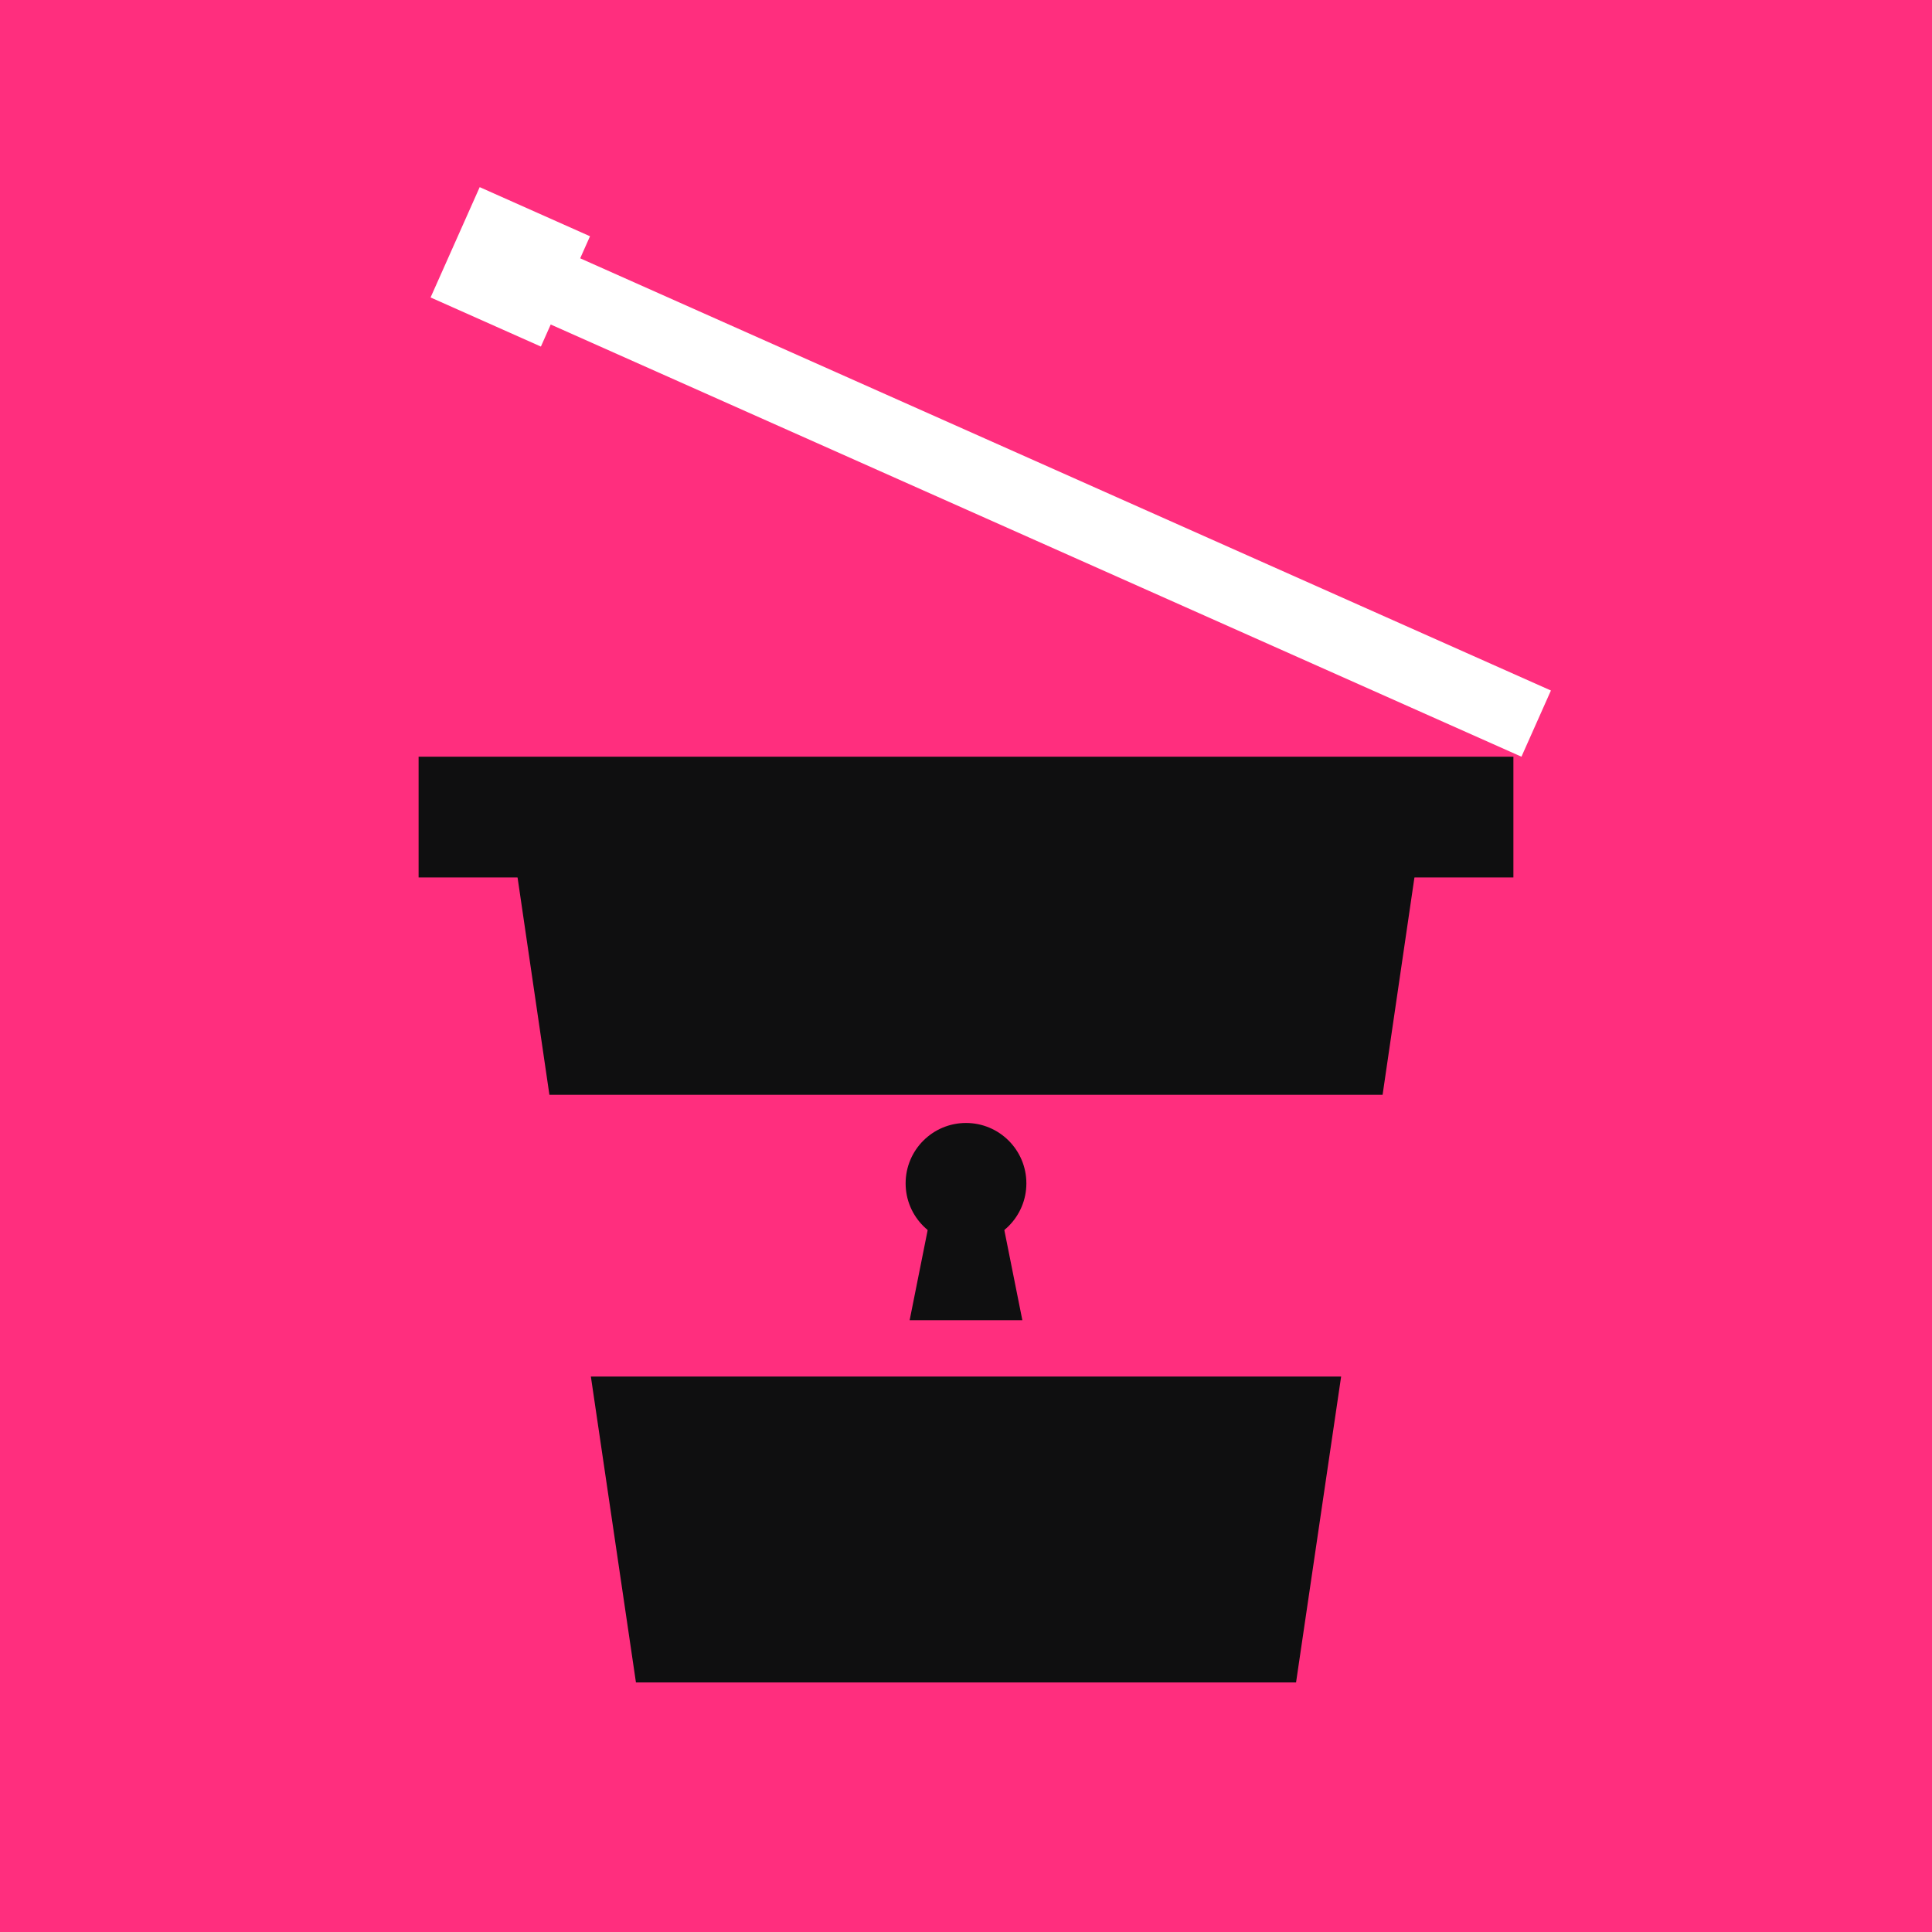
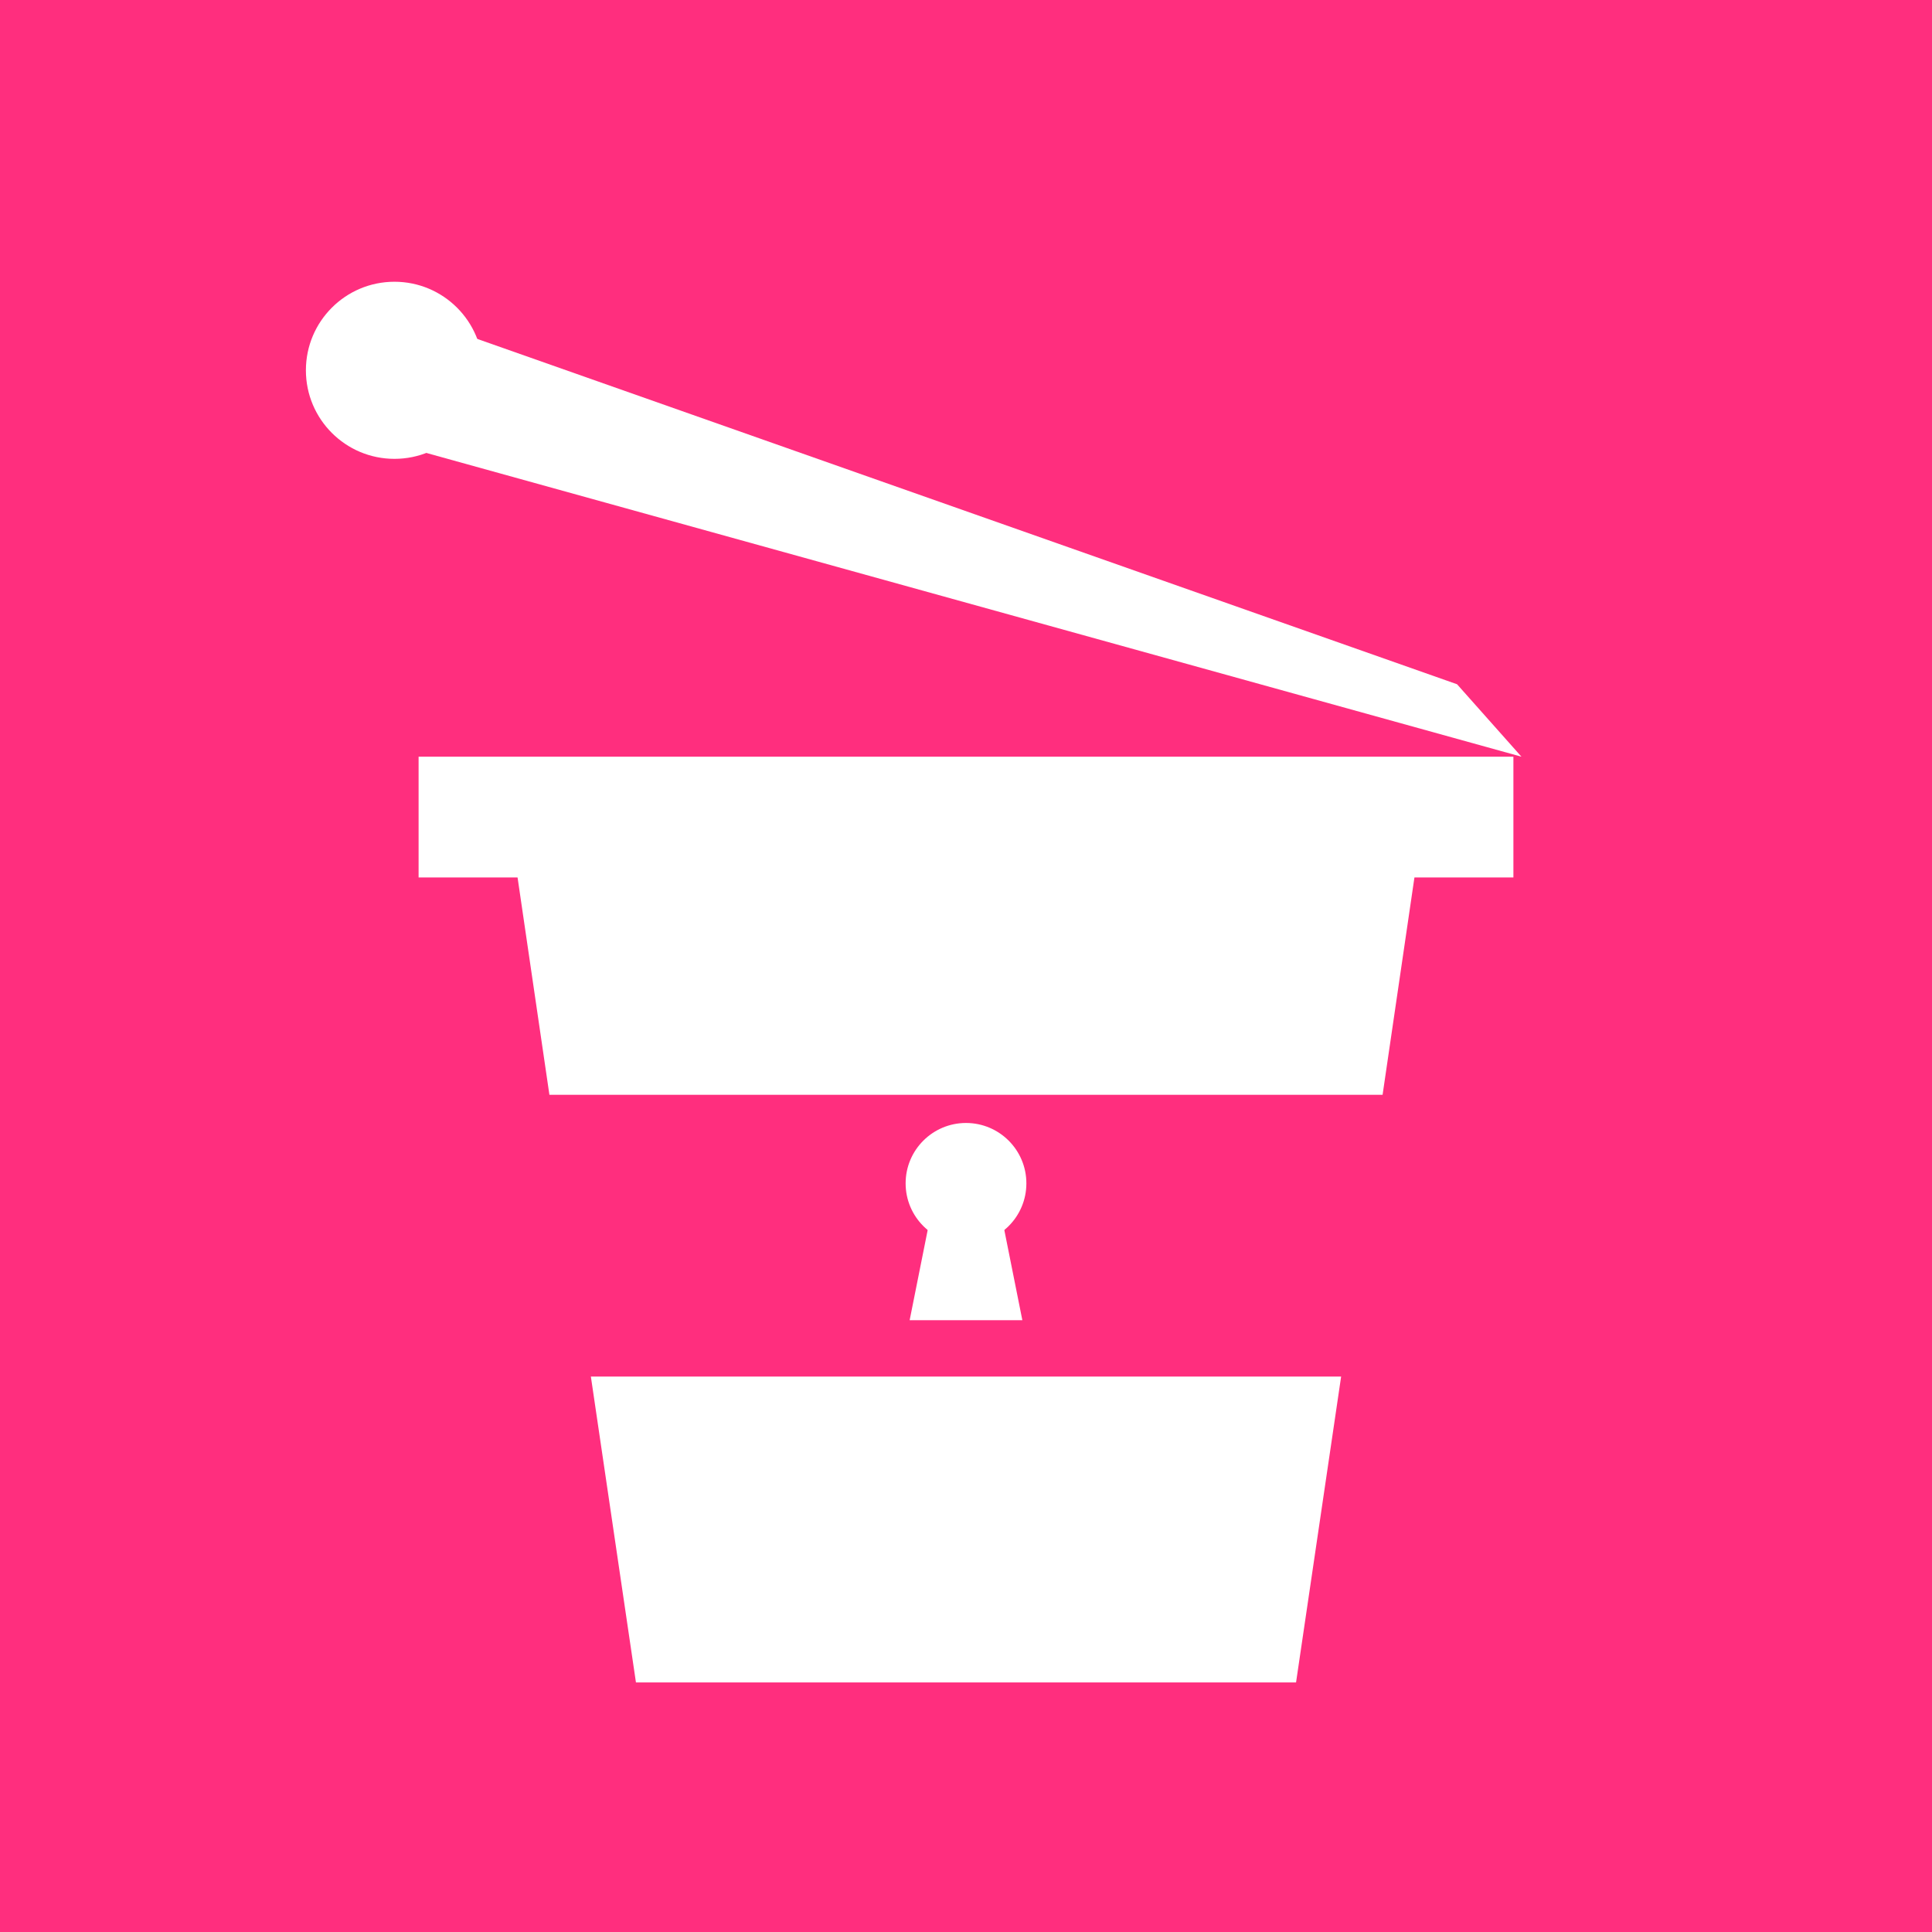
<svg xmlns="http://www.w3.org/2000/svg" width="480" height="480" viewBox="0 0 480 480" role="img" aria-label="yogurTLS">
  <rect width="480" height="480" fill="#FF2E7E" />
-   <polygon points="128,214 352,214 343.5,272 136.5,272" fill="#0F0F10" />
-   <polygon points="146.8,342 333.2,342 322,418 158,418" fill="#0F0F10" />
-   <rect x="104" y="188" width="272" height="30" fill="#0F0F10" />
-   <circle cx="240" cy="294" r="15" fill="#0F0F10" />
-   <polygon points="232,298 248,298 254,328 226,328" fill="#0F0F10" />
-   <g transform="rotate(24 378 188)">
-     <rect x="106" y="170" width="272" height="18" fill="#FFFFFF" />
-     <rect x="84" y="164" width="30" height="30" fill="#FFFFFF" />
-   </g>
+   <polygon points="128,214 352,214 343.5,272 136.5,272" fill="#FFFFFF" />
+   <polygon points="146.8,342 333.2,342 322,418 158,418" fill="#FFFFFF" />
+   <rect x="104" y="188" width="272" height="30" fill="#FFFFFF" />
+   <circle cx="240" cy="294" r="15" fill="#FFFFFF" />
+   <polygon points="232,298 248,298 254,328 226,328" fill="#FFFFFF" />
+   <polygon points="378,188 362,170 118,84 104,112" fill="#FFFFFF" />
+   <circle cx="98" cy="92" r="22" fill="#FFFFFF" />
</svg>
